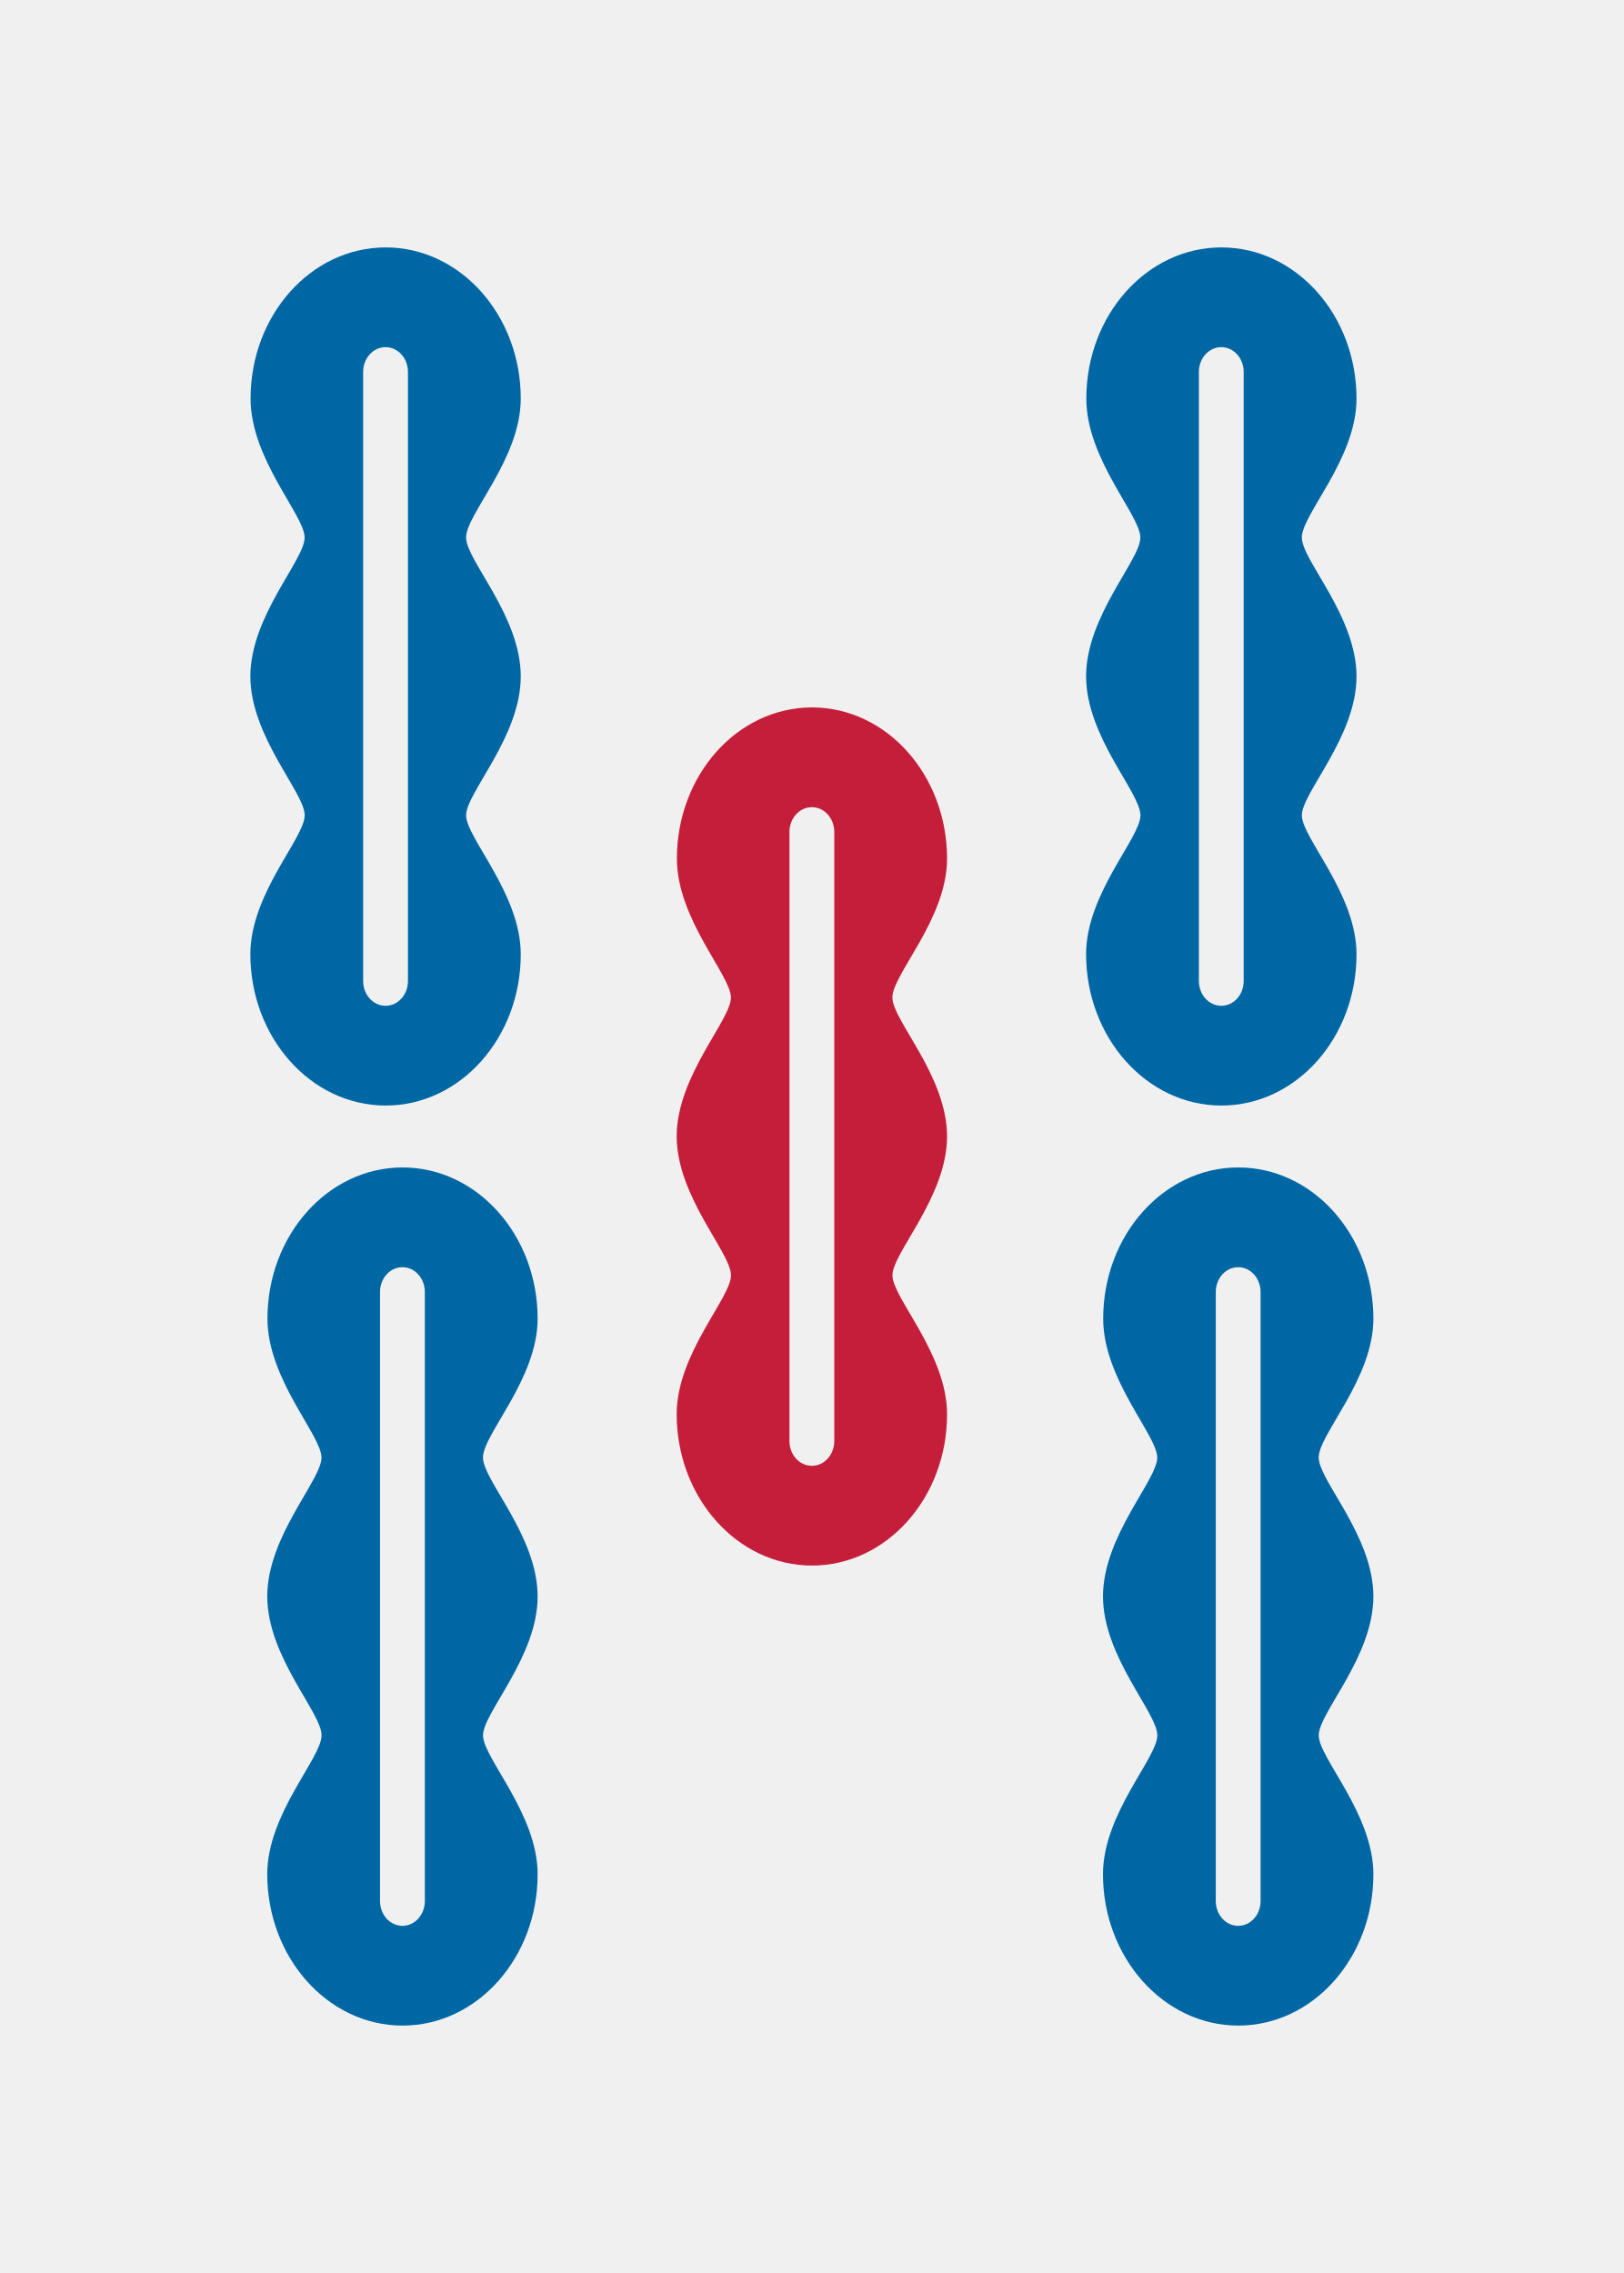
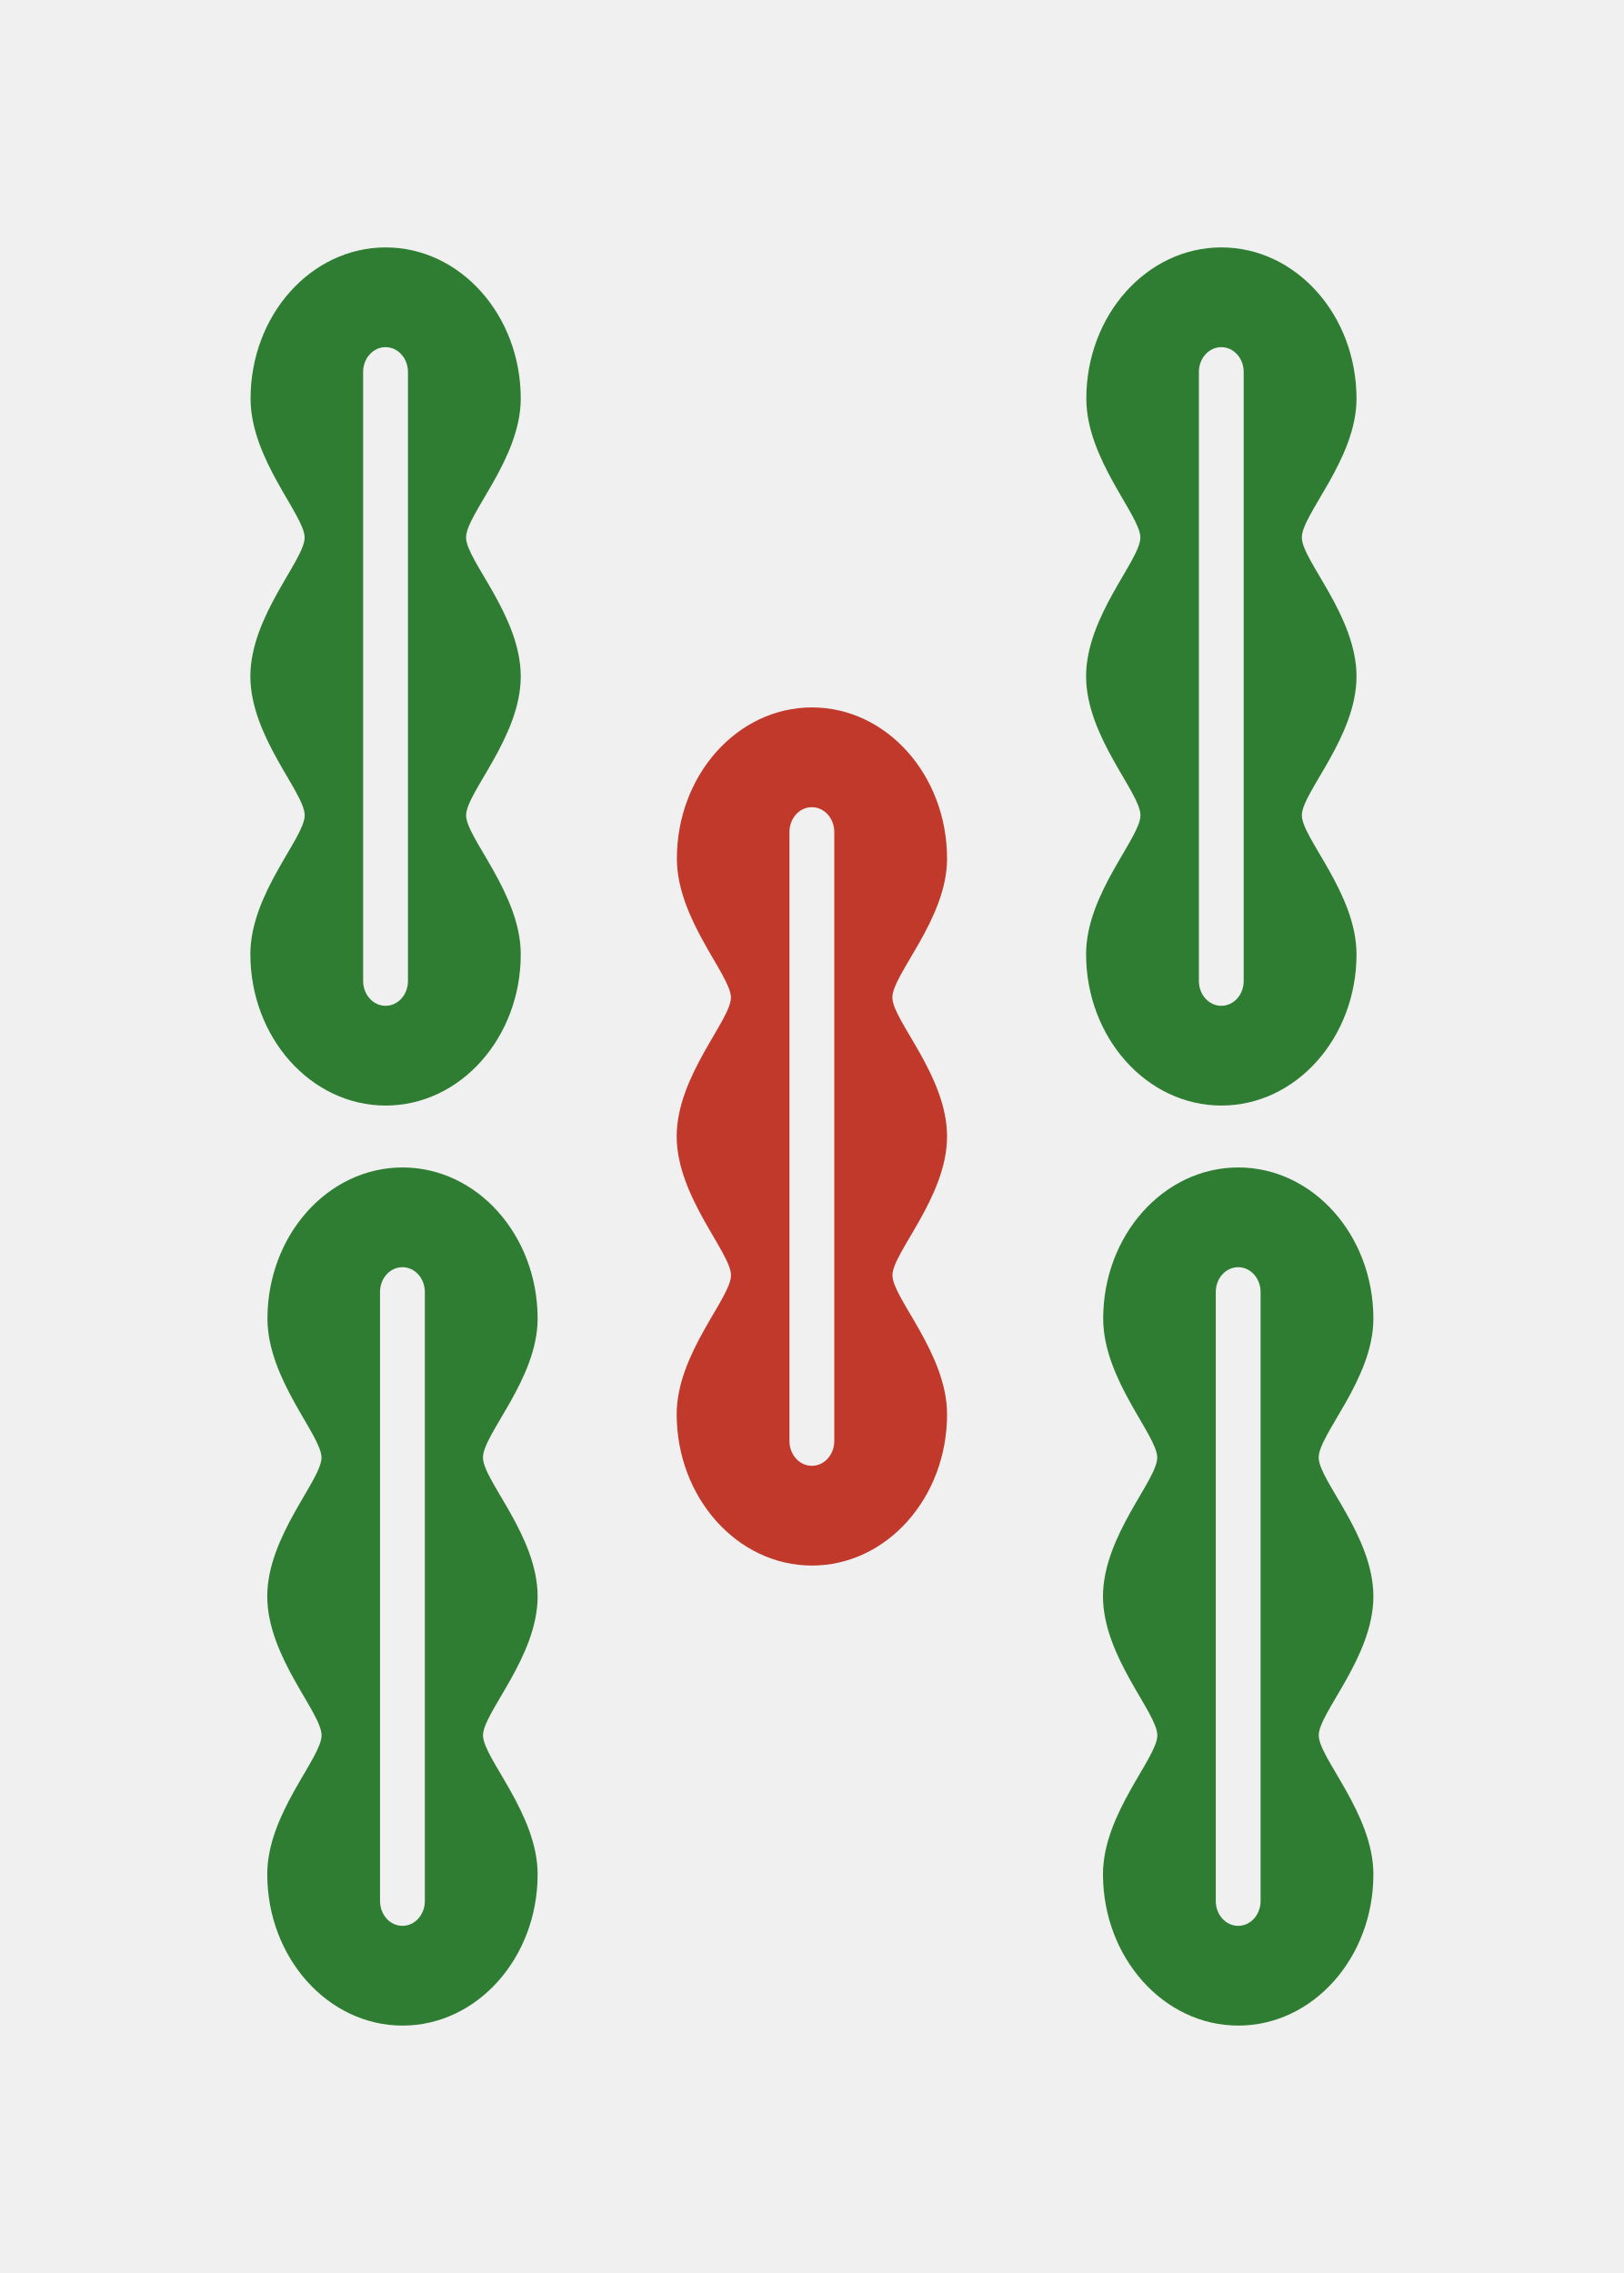
<svg xmlns="http://www.w3.org/2000/svg" width="300" height="420" fill="none">
  <g clip-path="url(#a)">
-     <path d="M150.017 130.717c-13.785 0-24.956 12.516-24.956 27.957.017 11.181 9.934 21.49 9.985 25.627.047 4.132-10.011 14.489-10.024 25.669.017 11.176 10.045 21.499 10.037 25.687-.009 4.183-10.024 14.459-10.037 25.639 0 15.437 11.21 27.987 24.999 27.983 13.785 0 24.957-12.512 24.957-27.953 0-11.176-10.084-21.49-10.092-25.669-.009-4.176 10.075-14.494 10.092-25.657 0-11.176-10.037-21.388-10.105-25.644-.064-4.26 10.092-14.518 10.105-25.682 0-15.441-11.172-27.957-24.957-27.957h-.004zM150 149.15c2.292 0 4.141 2.045 4.141 4.585v112.53c0 2.54-1.849 4.585-4.141 4.585-2.297 0-4.141-2.045-4.141-4.585v-112.53c0-2.54 1.844-4.585 4.141-4.585z" fill="#C41E3A" />
-     <path d="M71.255 45.717c-13.79 0-24.961 12.517-24.961 27.953.017 11.185 9.938 21.495 9.99 25.627.046 4.136-10.012 14.493-10.029 25.669.017 11.181 10.05 21.499 10.041 25.687-.008 4.187-10.024 14.463-10.04 25.639 0 15.441 11.214 27.988 24.999 27.988 13.788 0 24.96-12.517 24.96-27.954-.004-11.176-10.087-21.49-10.096-25.669-.008-4.179 10.08-14.497 10.096-25.657 0-11.176-10.04-21.387-10.105-25.648-.064-4.26 10.088-14.514 10.105-25.682 0-15.436-11.176-27.953-24.96-27.953zm154.408 0c-13.784 0-24.956 12.517-24.956 27.953.017 11.185 9.934 21.495 9.985 25.627.047 4.136-10.011 14.493-10.028 25.669.017 11.181 10.054 21.499 10.045 25.687-.008 4.187-10.028 14.463-10.045 25.639 0 15.441 11.215 27.988 24.999 27.988 13.789 0 24.965-12.517 24.965-27.954-.004-11.176-10.087-21.49-10.1-25.669-.009-4.179 10.083-14.497 10.1-25.657-.004-11.176-10.04-21.387-10.104-25.648-.064-4.26 10.087-14.514 10.104-25.682 0-15.436-11.176-27.953-24.965-27.953zm-154.43 18.43c2.297 0 4.141 2.048 4.141 4.588v112.53c0 2.54-1.844 4.585-4.14 4.585-2.293 0-4.142-2.049-4.142-4.589V68.731c0-2.54 1.849-4.585 4.141-4.585zm154.409 0c2.297 0 4.141 2.048 4.141 4.588v112.53c0 2.54-1.844 4.585-4.141 4.585-2.288 0-4.137-2.049-4.137-4.589V68.731c0-2.54 1.849-4.585 4.141-4.585h-.004zM74.375 215.72c-13.789 0-24.96 12.517-24.96 27.954.017 11.18 9.933 21.49 9.985 25.626.05 4.137-10.011 14.493-10.024 25.67.017 11.18 10.05 21.498 10.04 25.686-.008 4.188-10.027 14.463-10.04 25.639 0 15.441 11.215 27.988 25 27.988 13.784 0 24.96-12.517 24.956-27.958 0-11.172-10.084-21.49-10.092-25.665-.009-4.179 10.075-14.497 10.092-25.656 0-11.176-10.037-21.388-10.1-25.648-.07-4.261 10.087-14.519 10.1-25.682 0-15.437-11.172-27.954-24.957-27.954zm154.409 0c-13.785 0-24.961 12.517-24.961 27.954.017 11.18 9.938 21.49 9.99 25.626.047 4.137-10.011 14.493-10.028 25.67.017 11.18 10.049 21.498 10.041 25.686-.009 4.188-10.024 14.463-10.041 25.639 0 15.441 11.214 27.988 24.999 27.988 13.789 0 24.961-12.517 24.961-27.958-.005-11.172-10.084-21.49-10.096-25.665-.009-4.179 10.079-14.497 10.096-25.656 0-11.176-10.041-21.388-10.105-25.648-.064-4.261 10.088-14.519 10.105-25.682 0-15.437-11.176-27.954-24.961-27.954zm-154.43 18.43c2.292 0 4.14 2.049 4.14 4.589v112.526c0 2.54-1.848 4.589-4.14 4.589-2.293 0-4.141-2.049-4.141-4.589V238.734c0-2.54 1.848-4.584 4.14-4.584zm154.409 0c2.296 0 4.141 2.049 4.141 4.589v112.526c0 2.54-1.845 4.589-4.141 4.589-2.293 0-4.137-2.049-4.137-4.589V238.734c0-2.54 1.844-4.584 4.141-4.584h-.004z" fill="#0067A5" />
+     <path d="M150.017 130.717c-13.785 0-24.956 12.516-24.956 27.957.017 11.181 9.934 21.49 9.985 25.627.047 4.132-10.011 14.489-10.024 25.669.017 11.176 10.045 21.499 10.037 25.687-.009 4.183-10.024 14.459-10.037 25.639 0 15.437 11.21 27.987 24.999 27.983 13.785 0 24.957-12.512 24.957-27.953 0-11.176-10.084-21.49-10.092-25.669-.009-4.176 10.075-14.494 10.092-25.657 0-11.176-10.037-21.388-10.105-25.644-.064-4.26 10.092-14.518 10.105-25.682 0-15.441-11.172-27.957-24.957-27.957h-.004zM150 149.15c2.292 0 4.141 2.045 4.141 4.585v112.53c0 2.54-1.849 4.585-4.141 4.585-2.297 0-4.141-2.045-4.141-4.585v-112.53c0-2.54 1.844-4.585 4.141-4.585z" fill="#C0392B" />
+     <path d="M71.255 45.717c-13.79 0-24.961 12.517-24.961 27.953.017 11.185 9.938 21.495 9.99 25.627.046 4.136-10.012 14.493-10.029 25.669.017 11.181 10.05 21.499 10.041 25.687-.008 4.187-10.024 14.463-10.04 25.639 0 15.441 11.214 27.988 24.999 27.988 13.788 0 24.96-12.517 24.96-27.954-.004-11.176-10.087-21.49-10.096-25.669-.008-4.179 10.08-14.497 10.096-25.657 0-11.176-10.04-21.387-10.105-25.648-.064-4.26 10.088-14.514 10.105-25.682 0-15.436-11.176-27.953-24.96-27.953zm154.408 0c-13.784 0-24.956 12.517-24.956 27.953.017 11.185 9.934 21.495 9.985 25.627.047 4.136-10.011 14.493-10.028 25.669.017 11.181 10.054 21.499 10.045 25.687-.008 4.187-10.028 14.463-10.045 25.639 0 15.441 11.215 27.988 24.999 27.988 13.789 0 24.965-12.517 24.965-27.954-.004-11.176-10.087-21.49-10.1-25.669-.009-4.179 10.083-14.497 10.1-25.657-.004-11.176-10.04-21.387-10.104-25.648-.064-4.26 10.087-14.514 10.104-25.682 0-15.436-11.176-27.953-24.965-27.953zm-154.43 18.43c2.297 0 4.141 2.048 4.141 4.588v112.53c0 2.54-1.844 4.585-4.14 4.585-2.293 0-4.142-2.049-4.142-4.589V68.731c0-2.54 1.849-4.585 4.141-4.585zm154.409 0c2.297 0 4.141 2.048 4.141 4.588v112.53c0 2.54-1.844 4.585-4.141 4.585-2.288 0-4.137-2.049-4.137-4.589V68.731c0-2.54 1.849-4.585 4.141-4.585h-.004zM74.375 215.72c-13.789 0-24.96 12.517-24.96 27.954.017 11.18 9.933 21.49 9.985 25.626.05 4.137-10.011 14.493-10.024 25.67.017 11.18 10.05 21.498 10.04 25.686-.008 4.188-10.027 14.463-10.04 25.639 0 15.441 11.215 27.988 25 27.988 13.784 0 24.96-12.517 24.956-27.958 0-11.172-10.084-21.49-10.092-25.665-.009-4.179 10.075-14.497 10.092-25.656 0-11.176-10.037-21.388-10.1-25.648-.07-4.261 10.087-14.519 10.1-25.682 0-15.437-11.172-27.954-24.957-27.954zm154.409 0c-13.785 0-24.961 12.517-24.961 27.954.017 11.18 9.938 21.49 9.99 25.626.047 4.137-10.011 14.493-10.028 25.67.017 11.18 10.049 21.498 10.041 25.686-.009 4.188-10.024 14.463-10.041 25.639 0 15.441 11.214 27.988 24.999 27.988 13.789 0 24.961-12.517 24.961-27.958-.005-11.172-10.084-21.49-10.096-25.665-.009-4.179 10.079-14.497 10.096-25.656 0-11.176-10.041-21.388-10.105-25.648-.064-4.261 10.088-14.519 10.105-25.682 0-15.437-11.176-27.954-24.961-27.954zm-154.43 18.43c2.292 0 4.14 2.049 4.14 4.589v112.526c0 2.54-1.848 4.589-4.14 4.589-2.293 0-4.141-2.049-4.141-4.589V238.734c0-2.54 1.848-4.584 4.14-4.584zm154.409 0c2.296 0 4.141 2.049 4.141 4.589v112.526c0 2.54-1.845 4.589-4.141 4.589-2.293 0-4.137-2.049-4.137-4.589V238.734c0-2.54 1.844-4.584 4.141-4.584h-.004z" fill="#2E7D32" />
  </g>
  <defs>
    <clipPath id="a">
-       <path fill="#fff" transform="translate(46.255 45.716)" d="M0 0h207.489v328.568H0z" />
+       <path fill="#FAFAFA" transform="translate(46.255 45.716)" d="M0 0h207.489v328.568H0z" />
    </clipPath>
  </defs>
</svg>
